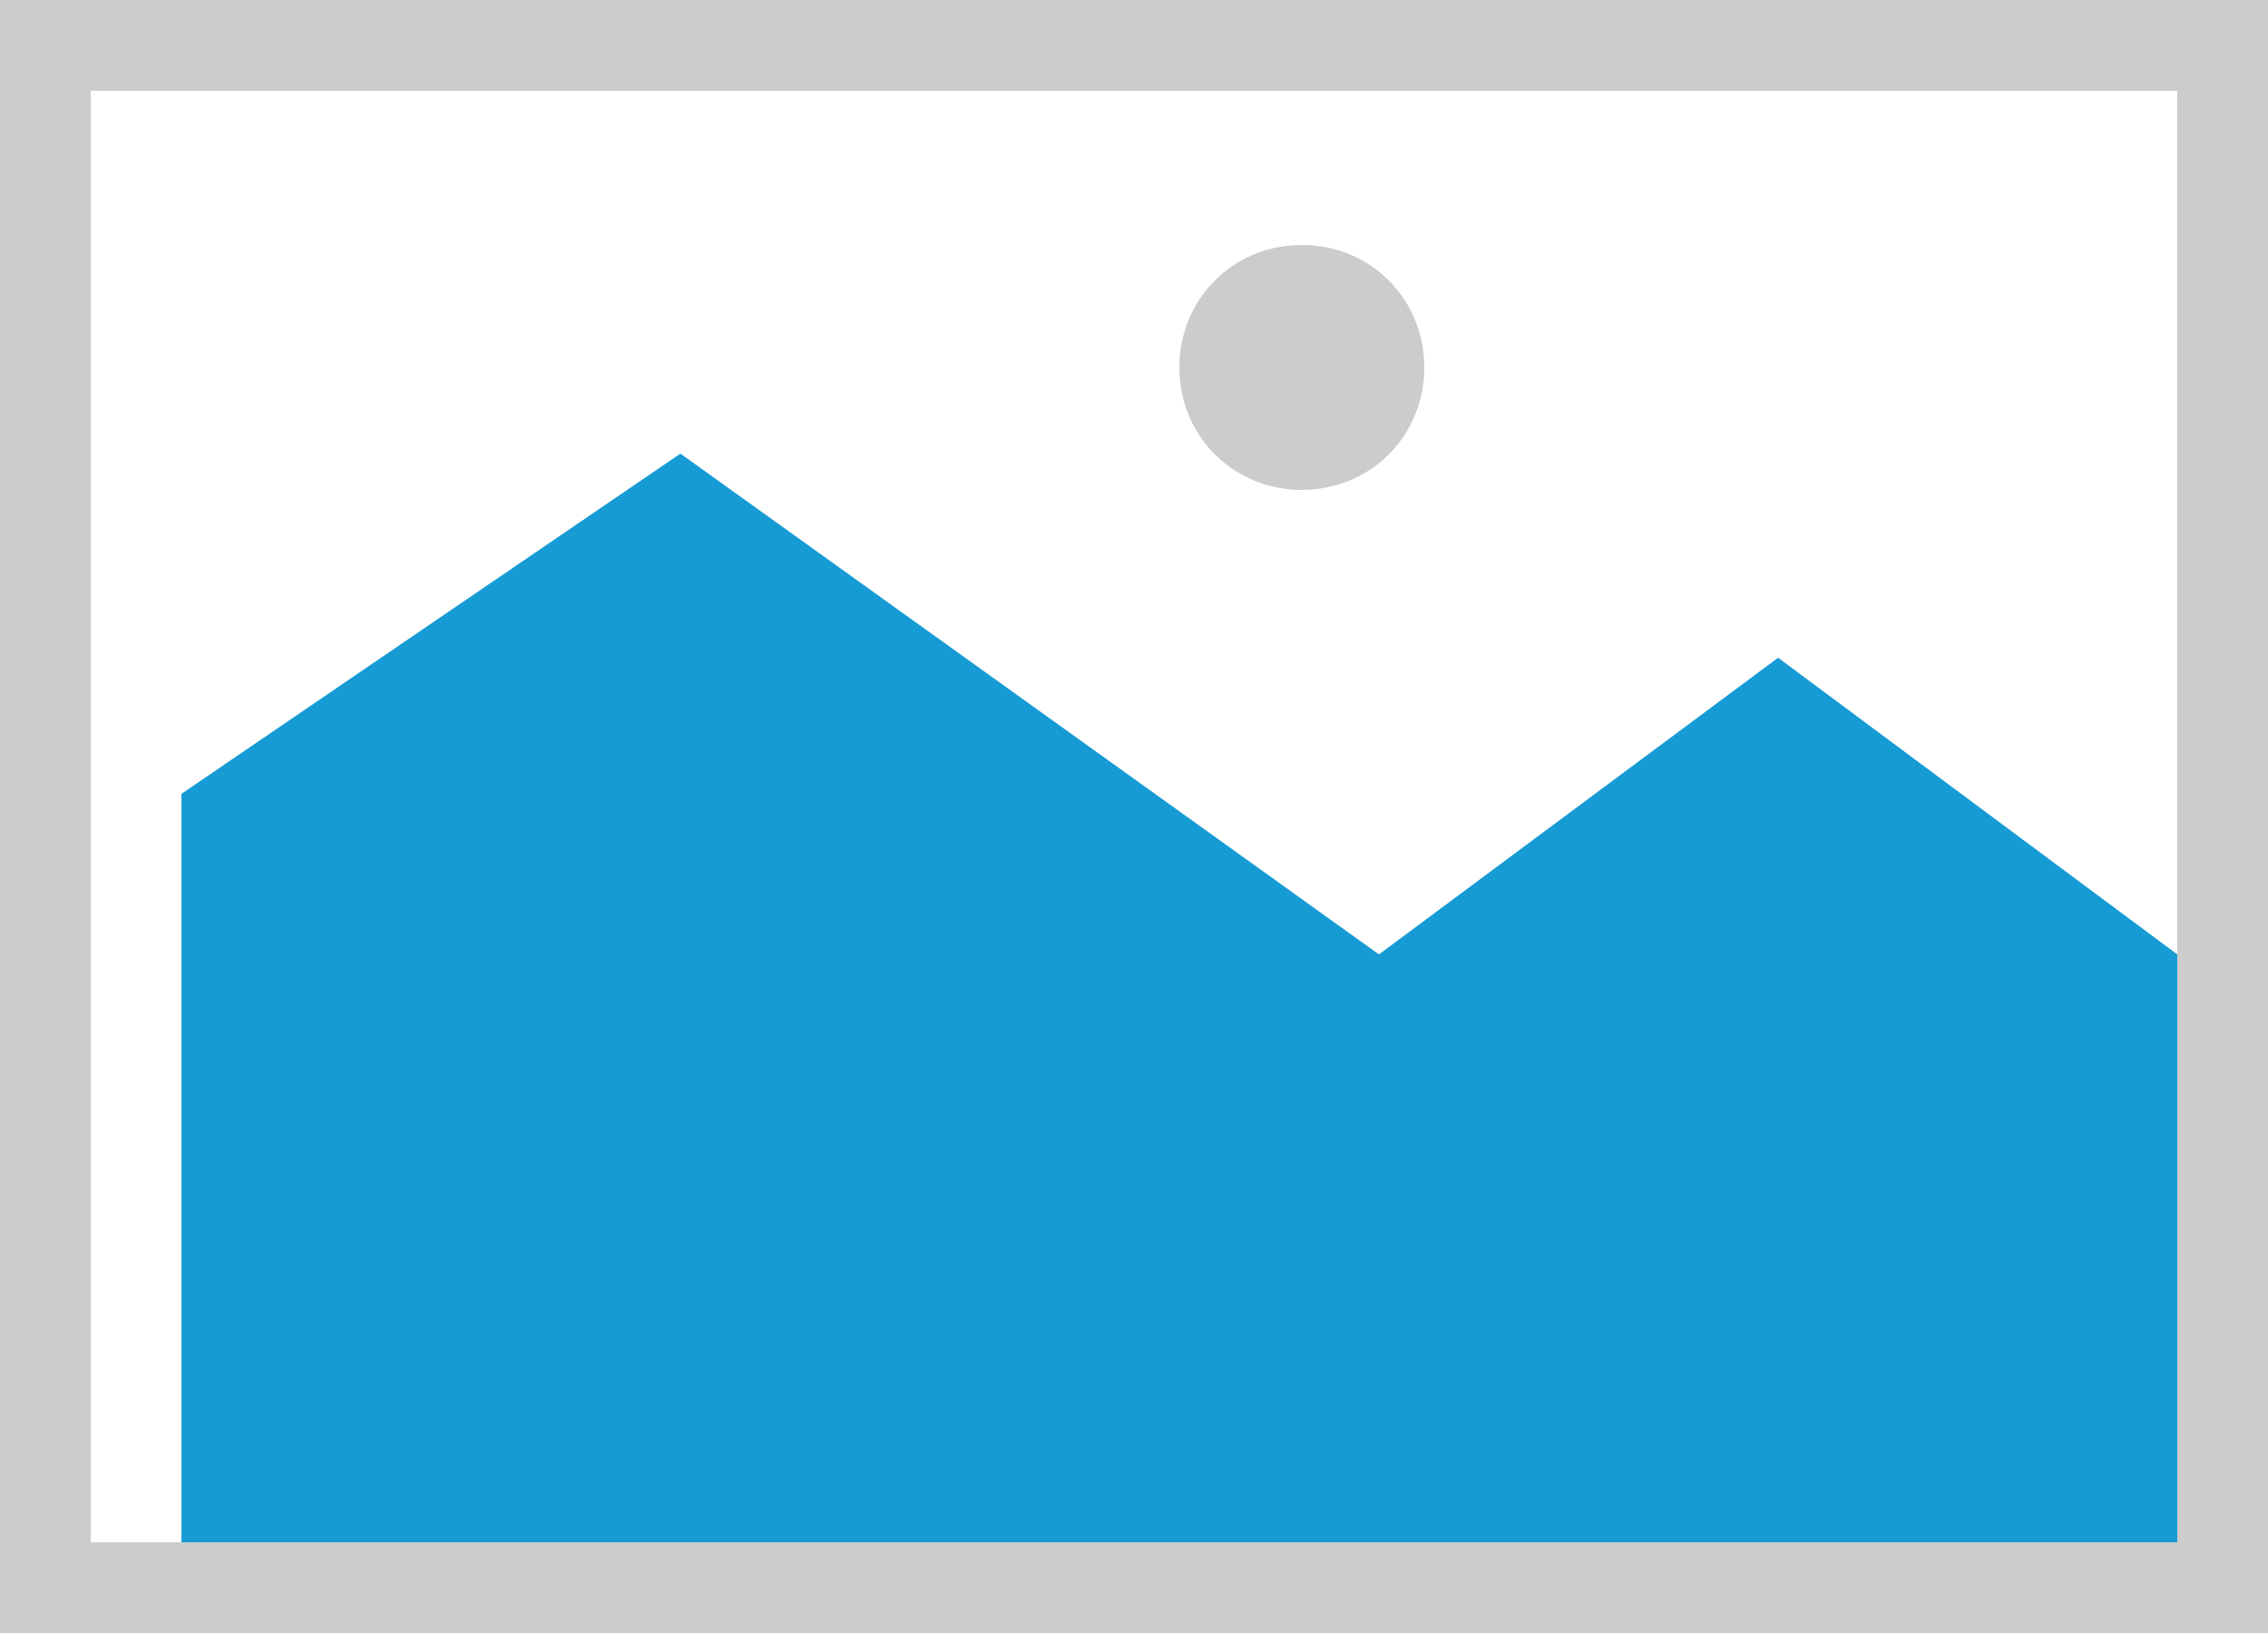
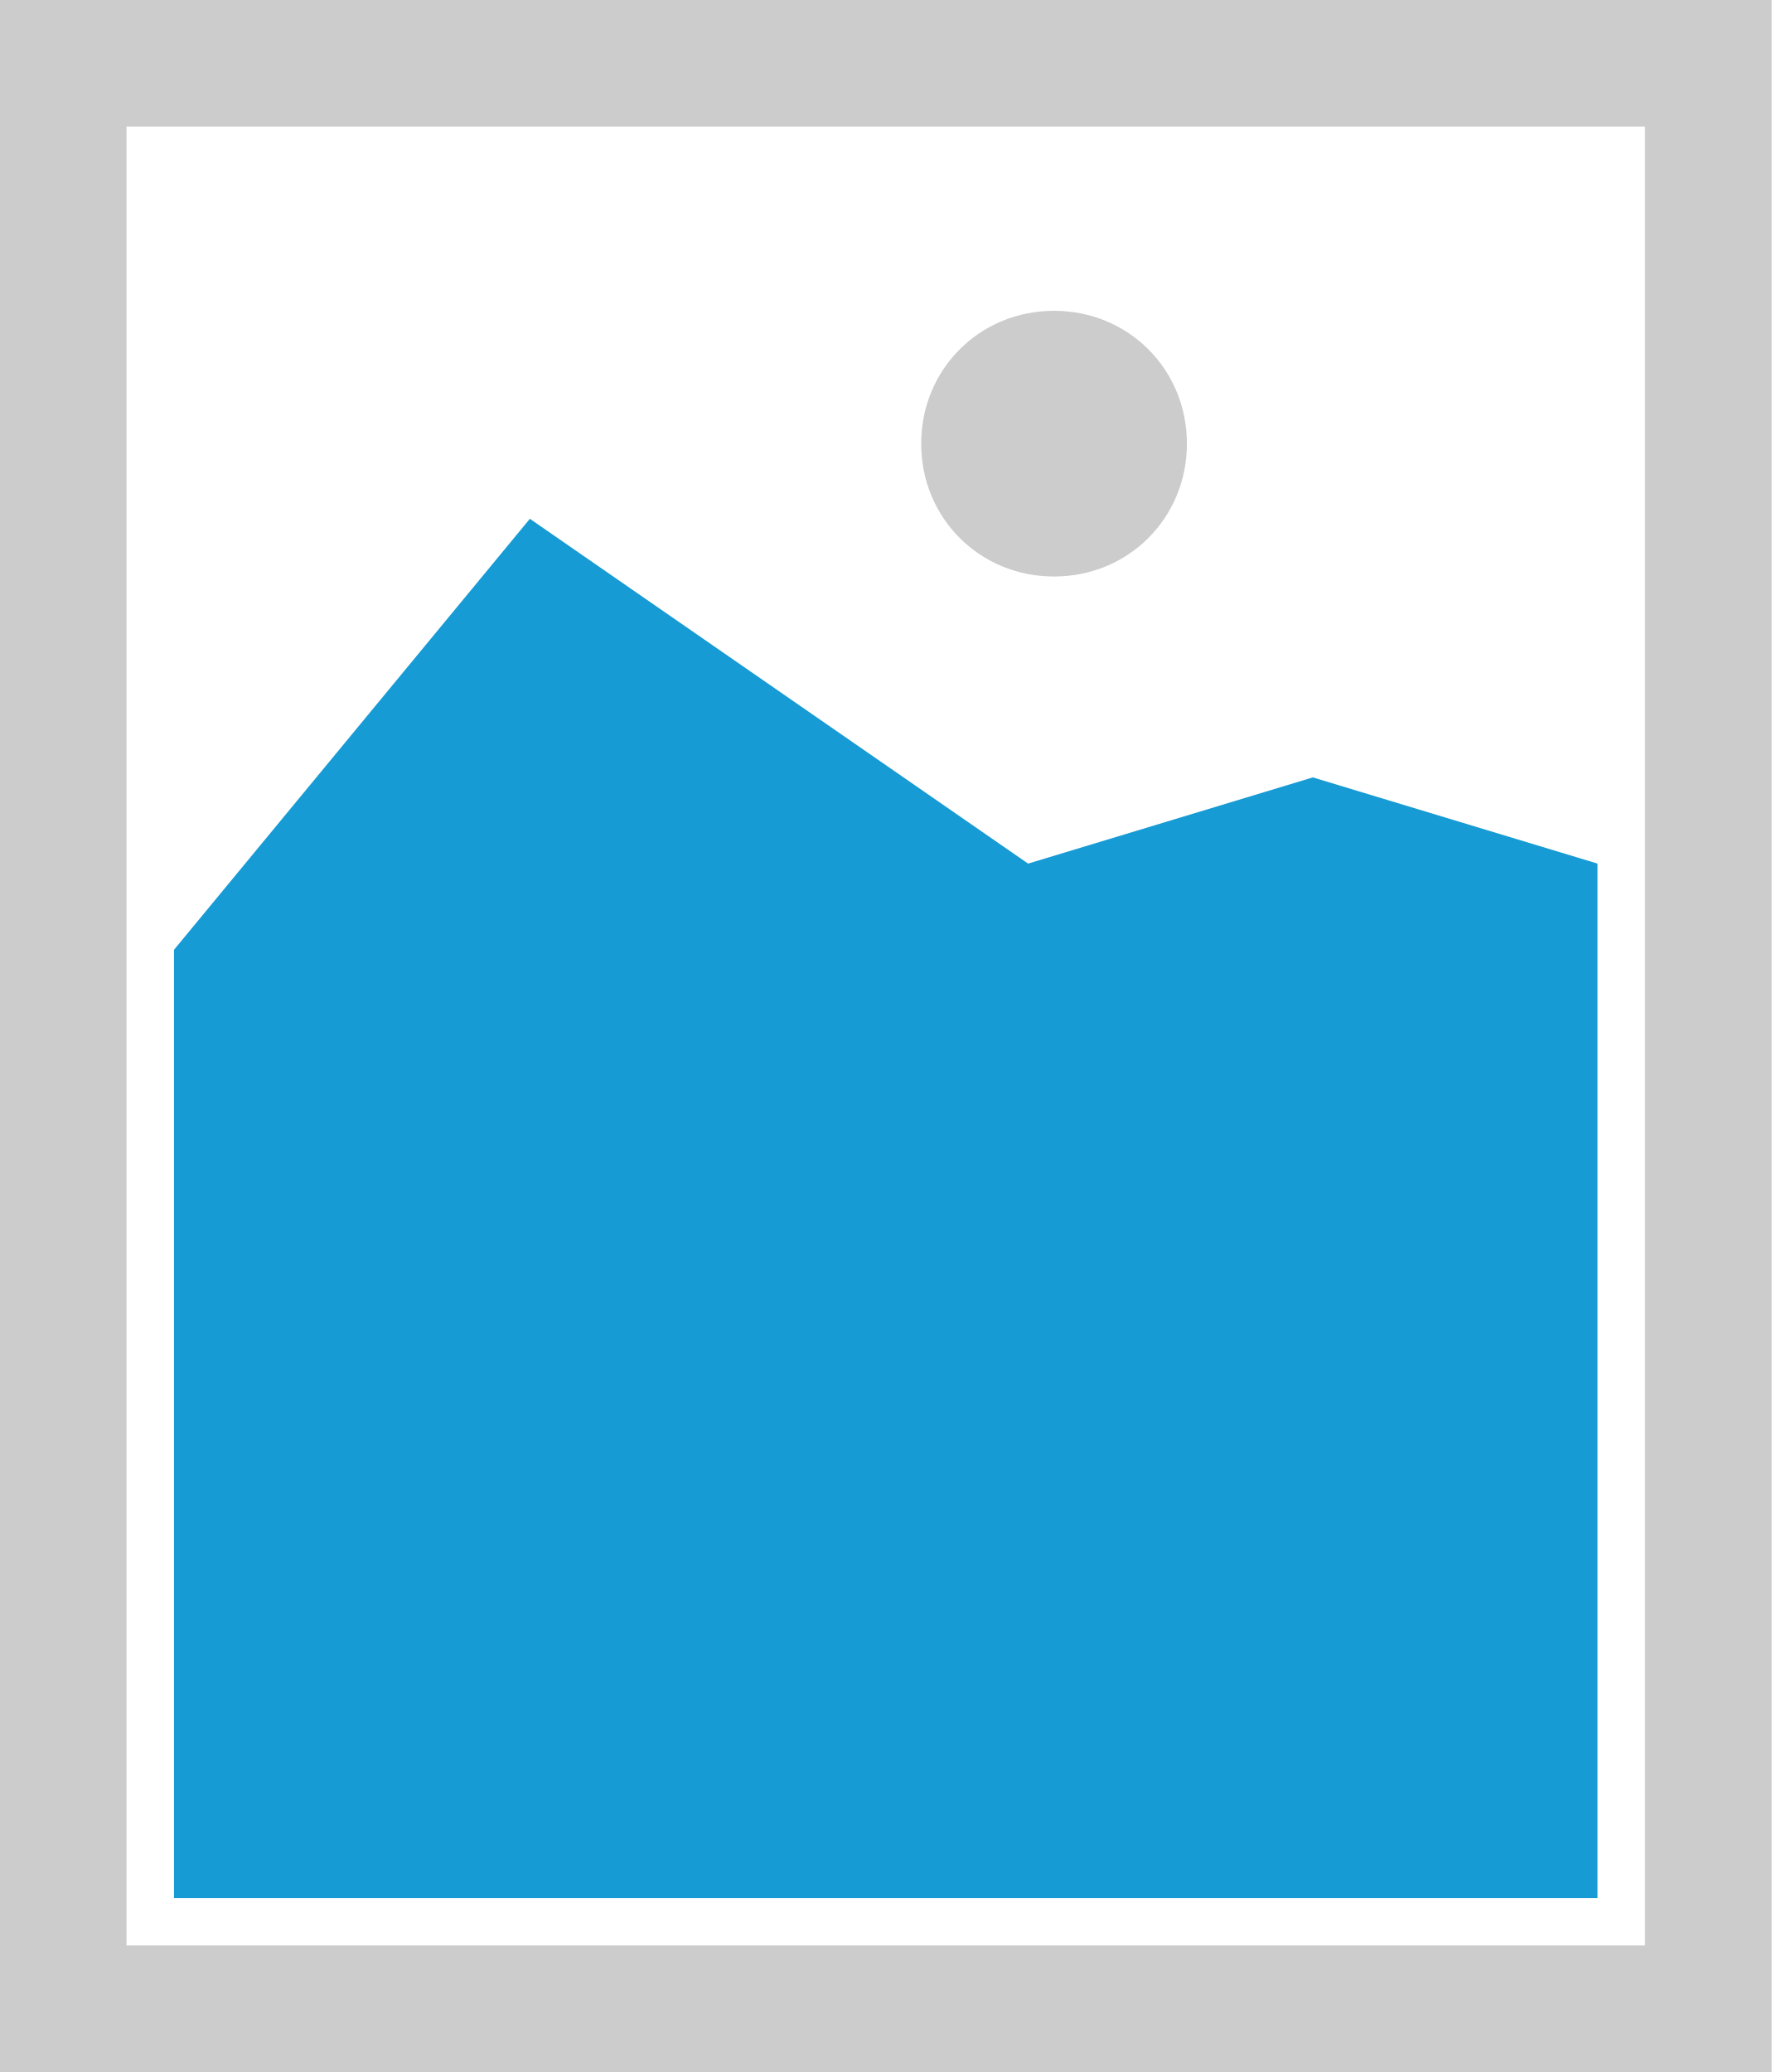
- <svg xmlns="http://www.w3.org/2000/svg" version="1.1" width="25px" height="18px">
-   <g transform="matrix(1 0 0 1 -26 -99 )">
-     <path d="M 26 99  L 51 99  L 51 117  L 26 117  L 26 99  " fill-rule="nonzero" fill="#cccccc" stroke="none" />
-     <path d="M 27 100  L 50 100  L 50 116  L 27 116  L 27 100  " fill-rule="nonzero" fill="#ffffff" stroke="none" />
-     <path d="M 40.35 104.4  C 39.594 104.4  39 103.806  39 103.05  C 39 102.294  39.594 101.7  40.35 101.7  C 41.106 101.7  41.7 102.294  41.7 103.05  C 41.7 103.806  41.106 104.4  40.35 104.4  " fill-rule="nonzero" fill="#cccccc" stroke="none" />
-     <path d="M 28 116  L 28 107.75  L 33.5 104  L 41.2 109.52  L 45.6 106.25  L 50 109.52  L 50 116  L 28 116  " fill-rule="nonzero" fill="#169bd5" stroke="none" />
+ <svg xmlns="http://www.w3.org/2000/svg" version="1.1" width="112px" height="131px">
+   <g transform="matrix(1 0 0 1 -586 -888 )">
+     <path d="M 586 888  L 698 888  L 698 1019  L 586 1019  L 586 888  " fill-rule="nonzero" fill="#cccccc" stroke="none" />
+     <path d="M 594 896  L 690 896  L 690 1011  L 594 1011  L 594 896  " fill-rule="nonzero" fill="#ffffff" stroke="none" />
+     <path d="M 652.64 924.45  C 647.936 924.45  644.24 920.754  644.24 916.05  C 644.24 911.346  647.936 907.65  652.64 907.65  C 657.344 907.65  661.04 911.346  661.04 916.05  C 661.04 920.754  657.344 924.45  652.64 924.45  " fill-rule="nonzero" fill="#cccccc" stroke="none" />
+     <path d="M 597 1008  L 597 948.05  L 619.5 920.8  L 651 942.6  L 669 937.15  L 687 942.6  L 687 1008  L 597 1008  " fill-rule="nonzero" fill="#169bd5" stroke="none" />
  </g>
</svg>
